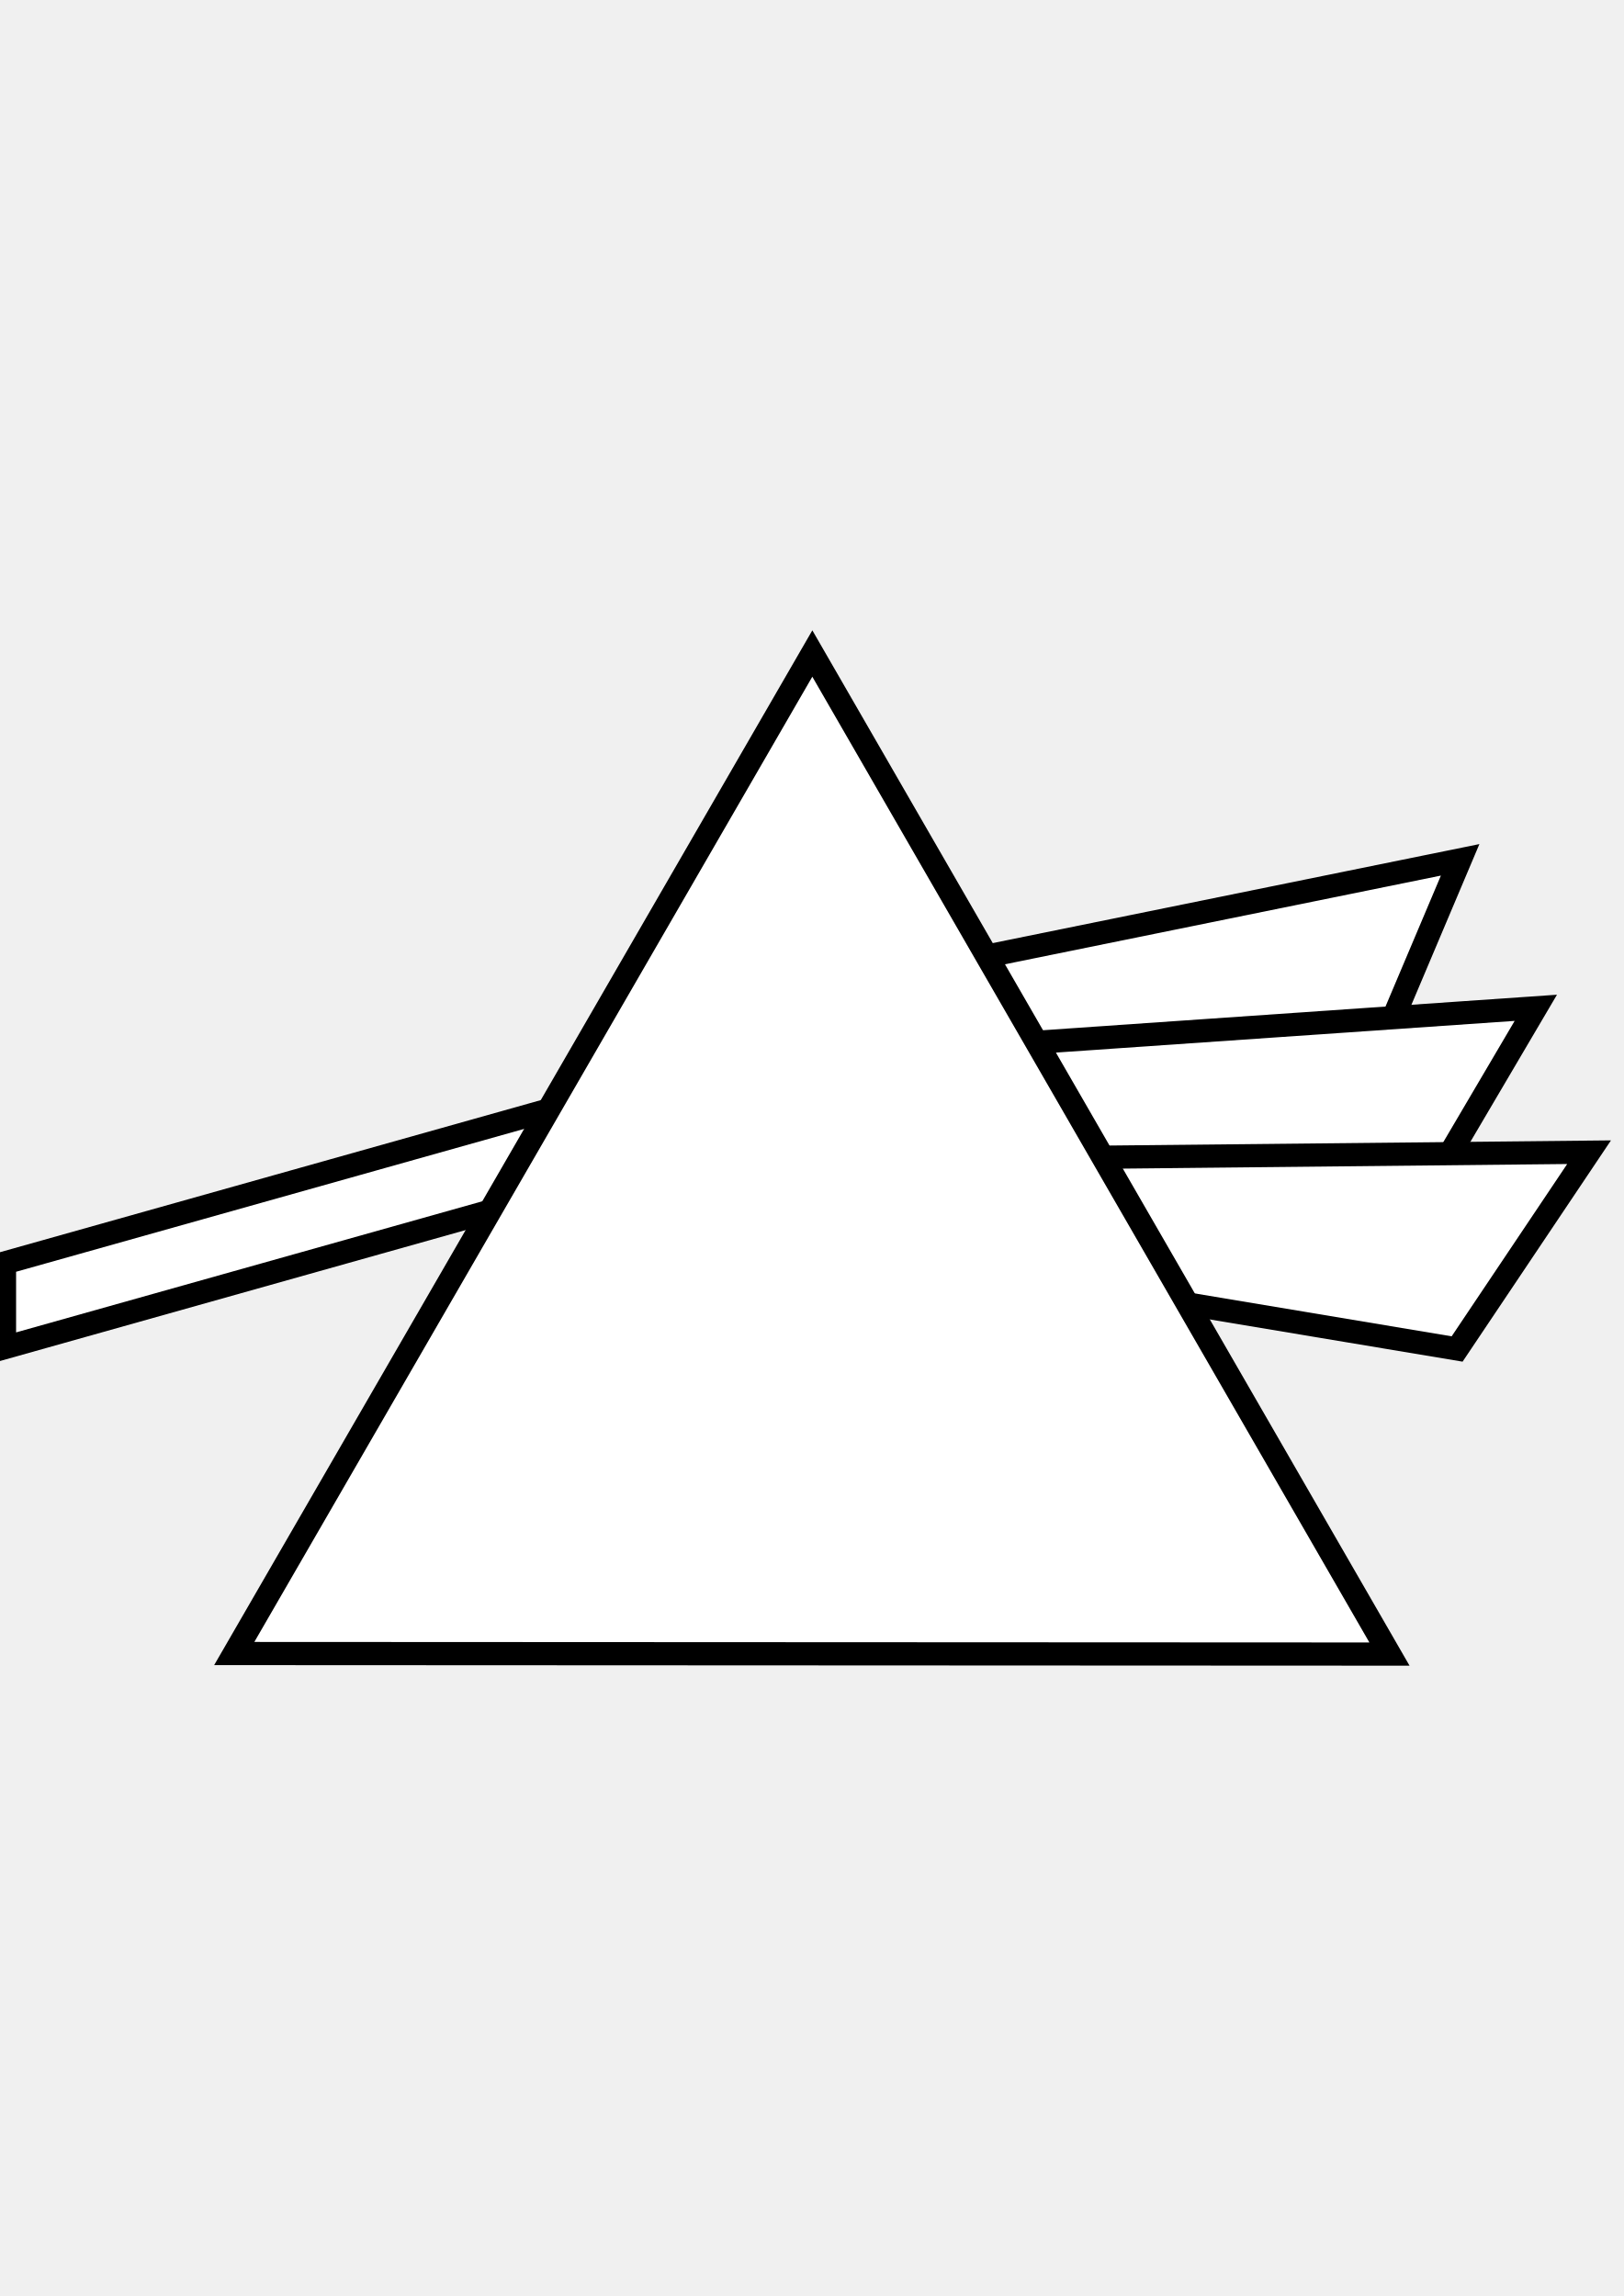
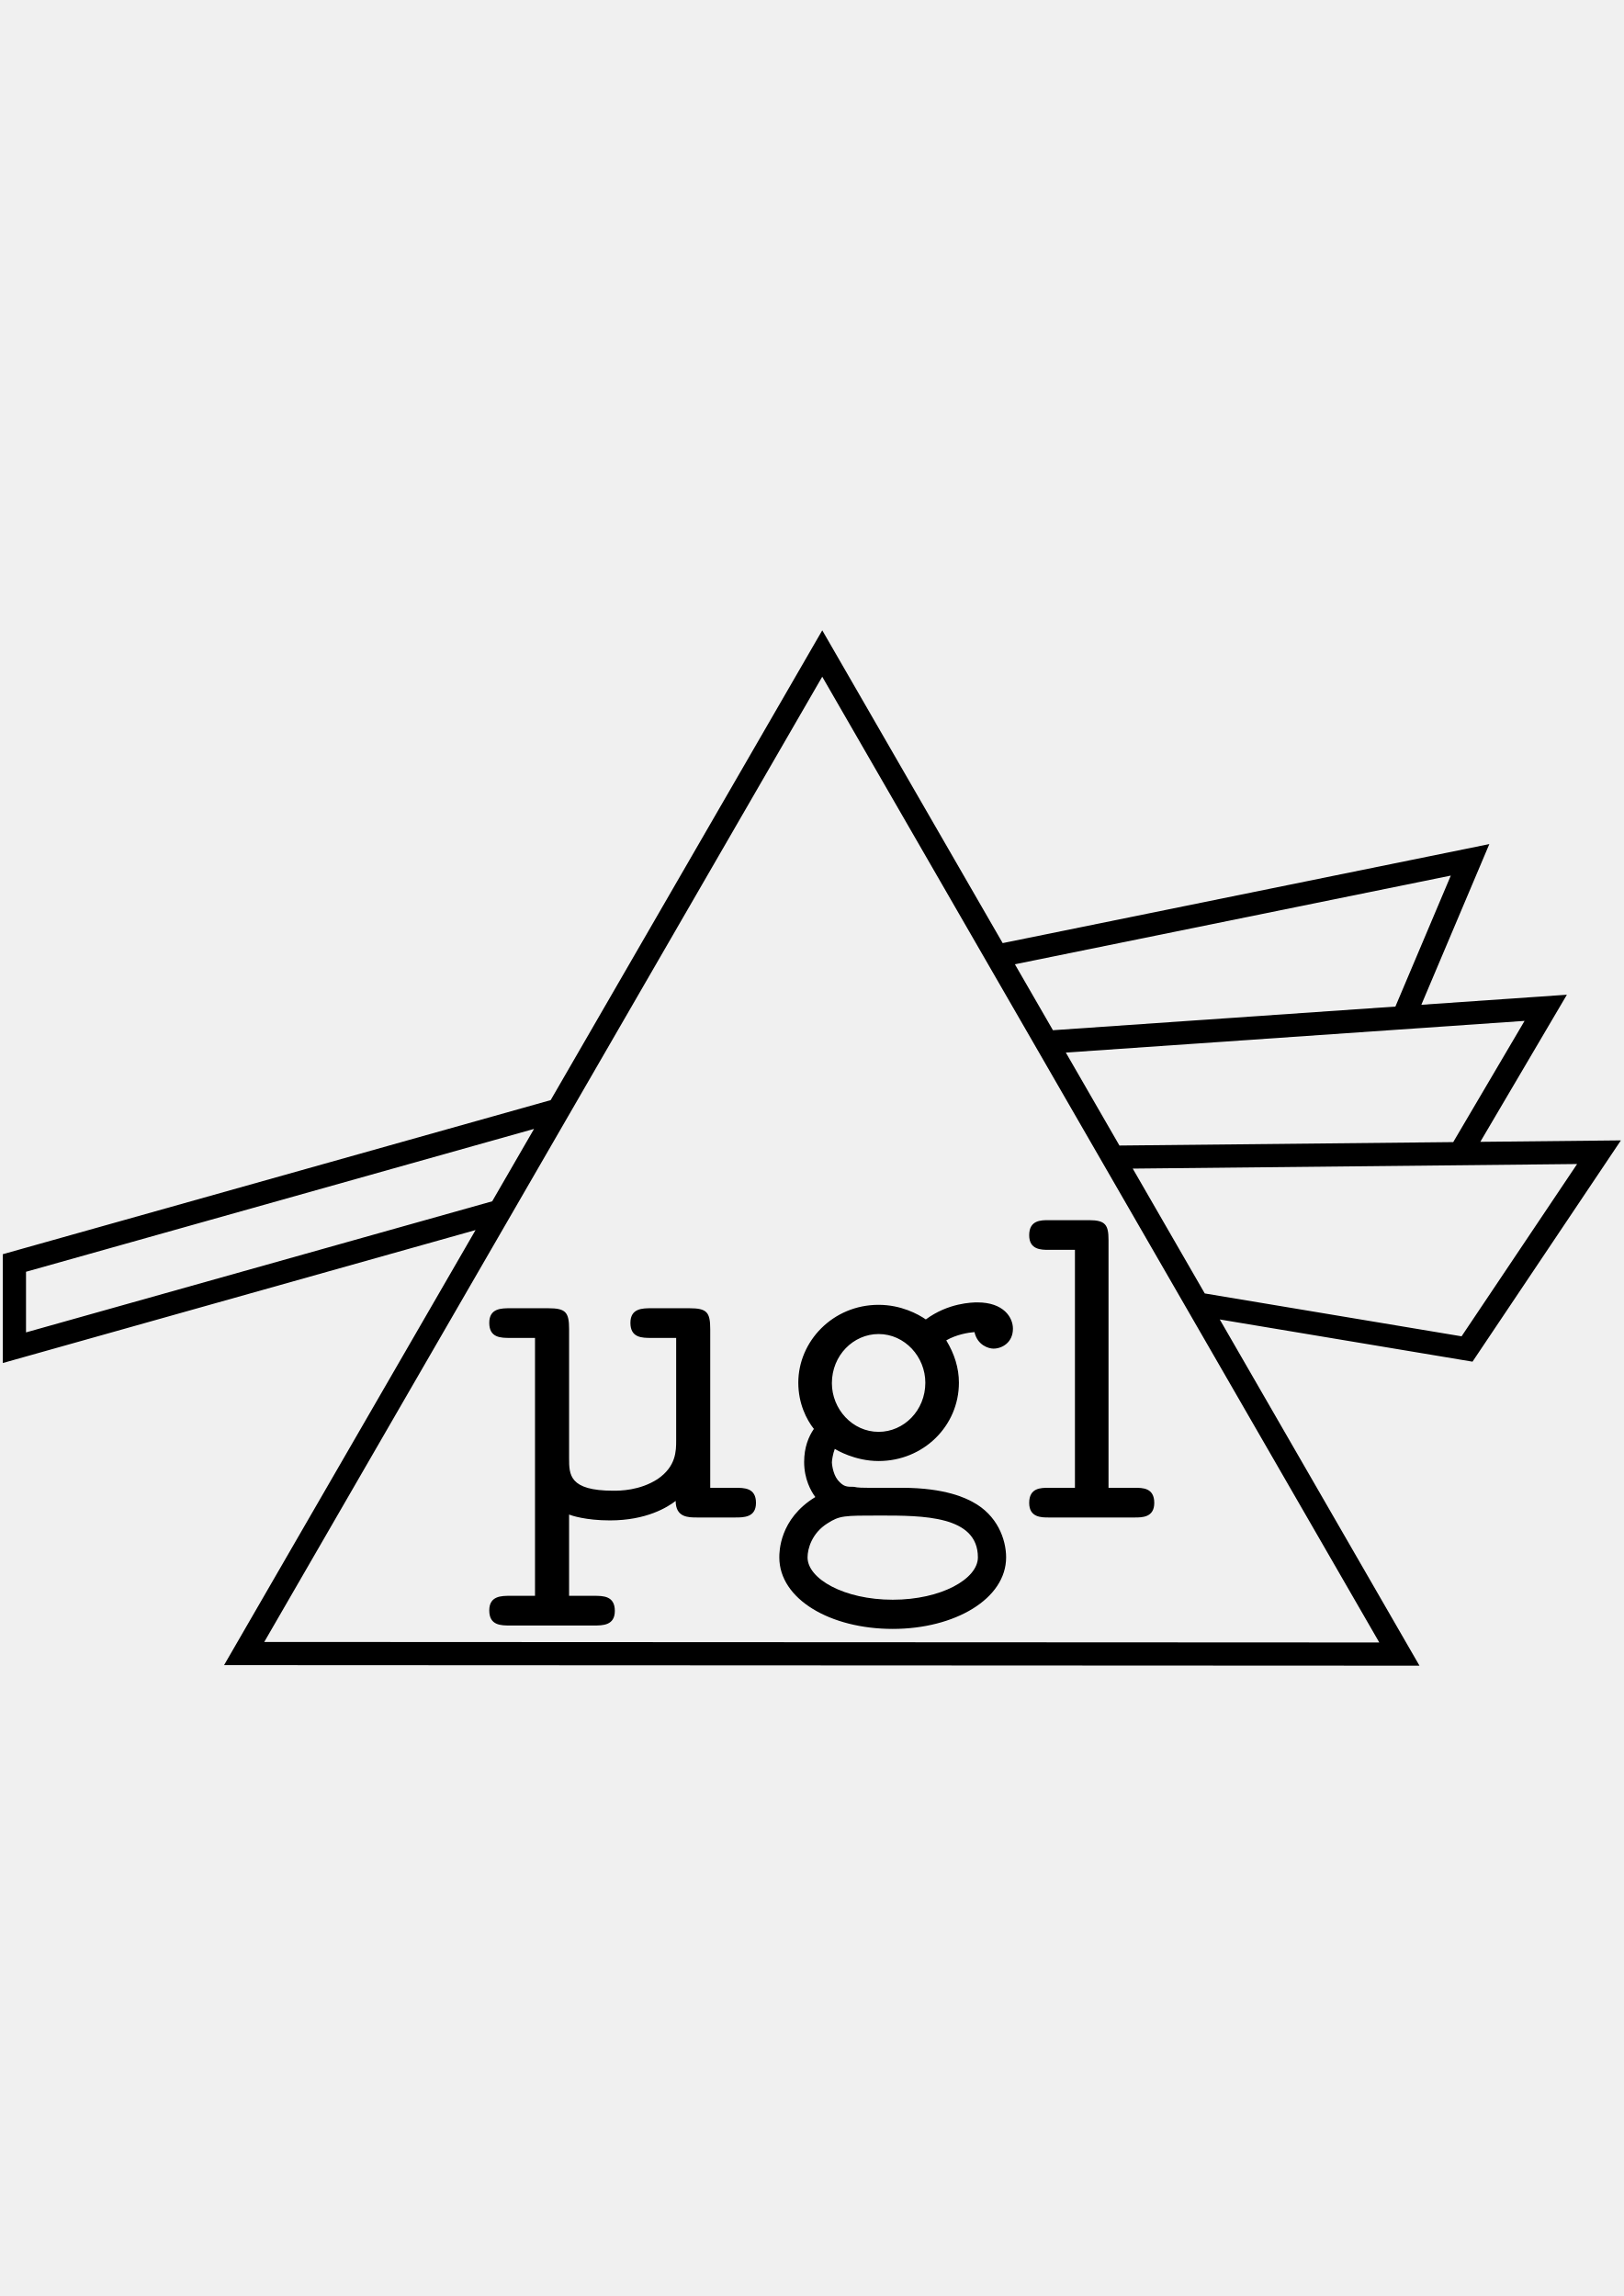
<svg xmlns="http://www.w3.org/2000/svg" width="210mm" height="297mm" viewBox="0 0 210 297" version="1.1" id="svg8">
  <defs id="defs2" />
  <g id="layer1">
-     <path style="fill:#ffffff;fill-opacity:1;stroke:#000000;stroke-width:11.339;stroke-miterlimit:4;stroke-dasharray:none;stroke-opacity:1" d="M 304.453 532.459 L 2.197 617.473 L 2.197 658.895 L 315.539 570.76 L 304.453 532.459 z " transform="scale(0.2645833)" id="rect825" />
-     <path style="fill:#ffffff;stroke:#000000;stroke-width:3;stroke-opacity:1;stroke-miterlimit:4;stroke-dasharray:none" d="m 114.445,126.364 74.402,-15.14 -11.94,28.227 -65.233,1.629 z" id="rect817" />
-     <path style="fill:#ffffff;fill-opacity:1;stroke:#000000;stroke-width:3;stroke-opacity:1;stroke-miterlimit:4;stroke-dasharray:none" d="m 122.887,135.599 75.746,-5.234 -15.545,26.414 -64.881,-6.955 z" id="rect817-3" />
-     <path style="fill:#ffffff;fill-opacity:1;stroke:#000000;stroke-width:3;stroke-opacity:1;stroke-miterlimit:4;stroke-dasharray:none" d="m 129.6,149.824 75.923,-0.781 -17.068,25.456 -64.361,-10.75 z" id="rect817-3-6" />
-     <path style="fill:#ffffff;stroke:#000000;stroke-width:3;stroke-miterlimit:4;stroke-dasharray:none;stroke-opacity:1" id="path815" d="M 126.244,194.19 -20.374,165.448 77.827,52.844 Z" transform="rotate(-11.06451,255.0452,-71.90276)" />
-     <flowRoot xml:space="preserve" id="flowRoot850" style="font-style:normal;font-weight:normal;font-size:40px;line-height:1.25;font-family:sans-serif;letter-spacing:0px;word-spacing:0px;fill:#000000;fill-opacity:1;stroke:none;stroke-opacity:1;" transform="matrix(1.573656,0,0,1.573656,-334.735,-763.7457)">
-       <flowRegion id="flowRegion852" style="stroke:none;stroke-opacity:1;">
-         <rect id="rect854" width="277.143" height="171.429" x="251.429" y="573.948" style="stroke:none;stroke-opacity:1;" />
-       </flowRegion>
-       <flowPara id="flowPara858" style="font-style:normal;font-variant:normal;font-weight:normal;font-stretch:normal;font-family:'Latin Modern Mono Prop';-inkscape-font-specification:'Latin Modern Mono Prop';stroke:none;stroke-opacity:1;">µgl</flowPara>
-     </flowRoot>
+     <path style="color:#000000;font-style:normal;font-variant:normal;font-weight:normal;font-stretch:normal;font-size:medium;line-height:normal;font-family:sans-serif;font-variant-ligatures:normal;font-variant-position:normal;font-variant-caps:normal;font-variant-numeric:normal;font-variant-alternates:normal;font-feature-settings:normal;text-indent:0;text-align:start;text-decoration:none;text-decoration-line:none;text-decoration-style:solid;text-decoration-color:#000000;letter-spacing:normal;word-spacing:normal;text-transform:none;writing-mode:lr-tb;direction:ltr;text-orientation:mixed;dominant-baseline:auto;baseline-shift:baseline;text-anchor:start;white-space:normal;shape-padding:0;clip-rule:nonzero;display:inline;overflow:visible;visibility:visible;opacity:1;isolation:auto;mix-blend-mode:normal;color-interpolation:sRGB;color-interpolation-filters:linearRGB;solid-color:#000000;solid-opacity:1;vector-effect:none;fill:#000000;fill-opacity:1;fill-rule:nonzero;stroke:none;stroke-width:3;stroke-linecap:butt;stroke-linejoin:miter;stroke-miterlimit:4;stroke-dasharray:none;stroke-dashoffset:0;stroke-opacity:1;color-rendering:auto;image-rendering:auto;shape-rendering:auto;text-rendering:auto;enable-background:accumulate" d="M 106.346,81.536 71.221,142.307 0.364,162.237 v 14.076 L 61.507,159.114 28.98,215.392 l 154.607,0.072 -1.298,-2.249 -24.533,-42.537 32.689,5.46 19.192,-28.623 -18.183,0.187 11.198,-19.029 -18.825,1.301 8.794,-20.787 -62.941,12.809 z m -0.003,5.999 72.047,124.927 -144.213,-0.067 z m 81.295,25.727 -7.166,16.943 -44.292,3.06 -4.92,-8.53 z m 9.541,18.795 -9.228,15.68 -43.169,0.444 -6.934,-12.024 z m -128.108,13.972 -5.413,9.365 -60.293,16.959 v -7.843 z m 134.903,4.544 -14.943,22.287 -33.215,-5.547 -9.314,-16.148 z m -68.347,7.261 c -1.007,0 -2.518,-4e-5 -2.518,1.951 0,1.888 1.573,1.889 2.518,1.889 h 3.399 v 30.781 h -3.399 c -1.007,0 -2.518,-2e-5 -2.518,1.951 0,1.888 1.573,1.888 2.518,1.888 h 11.141 c 0.944,0 2.518,1.4e-4 2.518,-1.888 0,-1.951 -1.511,-1.951 -2.518,-1.951 h -3.399 v -32.04 c 0,-1.951 -0.377,-2.581 -2.518,-2.581 z m -9.215,10.638 c -0.692,0 -3.776,0.063 -6.672,2.203 -1.007,-0.692 -3.211,-1.888 -6.106,-1.888 -5.917,0 -10.386,4.721 -10.386,10.071 0,2.707 1.07,4.784 2.014,5.98 -0.692,1.007 -1.259,2.392 -1.259,4.28 0,2.203 0.881,3.777 1.447,4.532 -4.658,2.833 -4.658,7.113 -4.658,7.805 0,5.413 6.61,9.253 14.667,9.253 8.057,0 14.666,-3.903 14.666,-9.253 0,-2.329 -1.133,-5.476 -4.343,-7.176 -0.818,-0.441 -3.462,-1.825 -9.127,-1.825 h -4.406 c -0.504,0 -1.322,-2e-4 -1.825,-0.126 -0.944,0 -1.322,1.7e-4 -2.077,-0.881 -0.692,-0.881 -0.755,-2.266 -0.755,-2.266 0,-0.252 0.125,-1.133 0.377,-1.763 0.189,0.126 2.581,1.574 5.665,1.574 5.791,0 10.386,-4.532 10.386,-10.134 0,-1.888 -0.567,-3.714 -1.637,-5.476 1.322,-0.755 2.833,-1.007 3.651,-1.07 0.378,1.7 1.825,2.14 2.455,2.14 1.07,0 2.518,-0.756 2.518,-2.581 0,-1.448 -1.196,-3.399 -4.595,-3.399 z m -60.427,0.756 c -1.133,0 -2.707,-1.4e-4 -2.707,1.888 0,1.951 1.511,1.951 2.707,1.951 h 3.21 v 33.361 h -3.21 c -1.133,0 -2.707,3.9e-4 -2.707,1.889 0,1.951 1.511,1.951 2.707,1.951 h 10.827 c 1.133,0 2.707,-3.8e-4 2.707,-1.889 0,-1.951 -1.511,-1.951 -2.707,-1.951 h -3.21 v -10.512 c 0.315,0.126 2.14,0.756 5.288,0.756 4.721,0 7.428,-1.699 8.498,-2.518 0,2.14 1.637,2.14 2.77,2.14 h 4.91 c 1.133,0 2.706,1.4e-4 2.706,-1.888 0,-1.951 -1.51,-1.951 -2.706,-1.951 h -3.211 v -20.521 c 0,-2.203 -0.44,-2.706 -2.706,-2.706 h -4.91 c -1.133,0 -2.707,-1.4e-4 -2.707,1.888 0,1.951 1.511,1.951 2.707,1.951 h 3.21 v 13.281 c 0,1.322 -1.45e-4,3.336 -2.392,4.973 -2.329,1.511 -4.91,1.511 -5.728,1.511 -5.728,0 -5.728,-2.077 -5.728,-4.217 v -16.681 c 0,-2.203 -0.441,-2.706 -2.707,-2.706 z m 47.649,3.336 c 3.399,0 6.043,2.959 6.043,6.295 0,3.588 -2.77,6.358 -6.043,6.358 -3.399,0 -6.043,-2.959 -6.043,-6.295 0,-3.588 2.769,-6.358 6.043,-6.358 z m 0.126,23.479 c 5.602,0 12.715,-2.6e-4 12.715,5.413 0,2.77 -4.721,5.477 -11.015,5.477 -6.295,0 -11.016,-2.707 -11.016,-5.477 0,-1.133 0.566,-3.147 2.581,-4.406 1.574,-1.007 2.14,-1.007 6.736,-1.007 z" id="rect825" />
  </g>
</svg>
